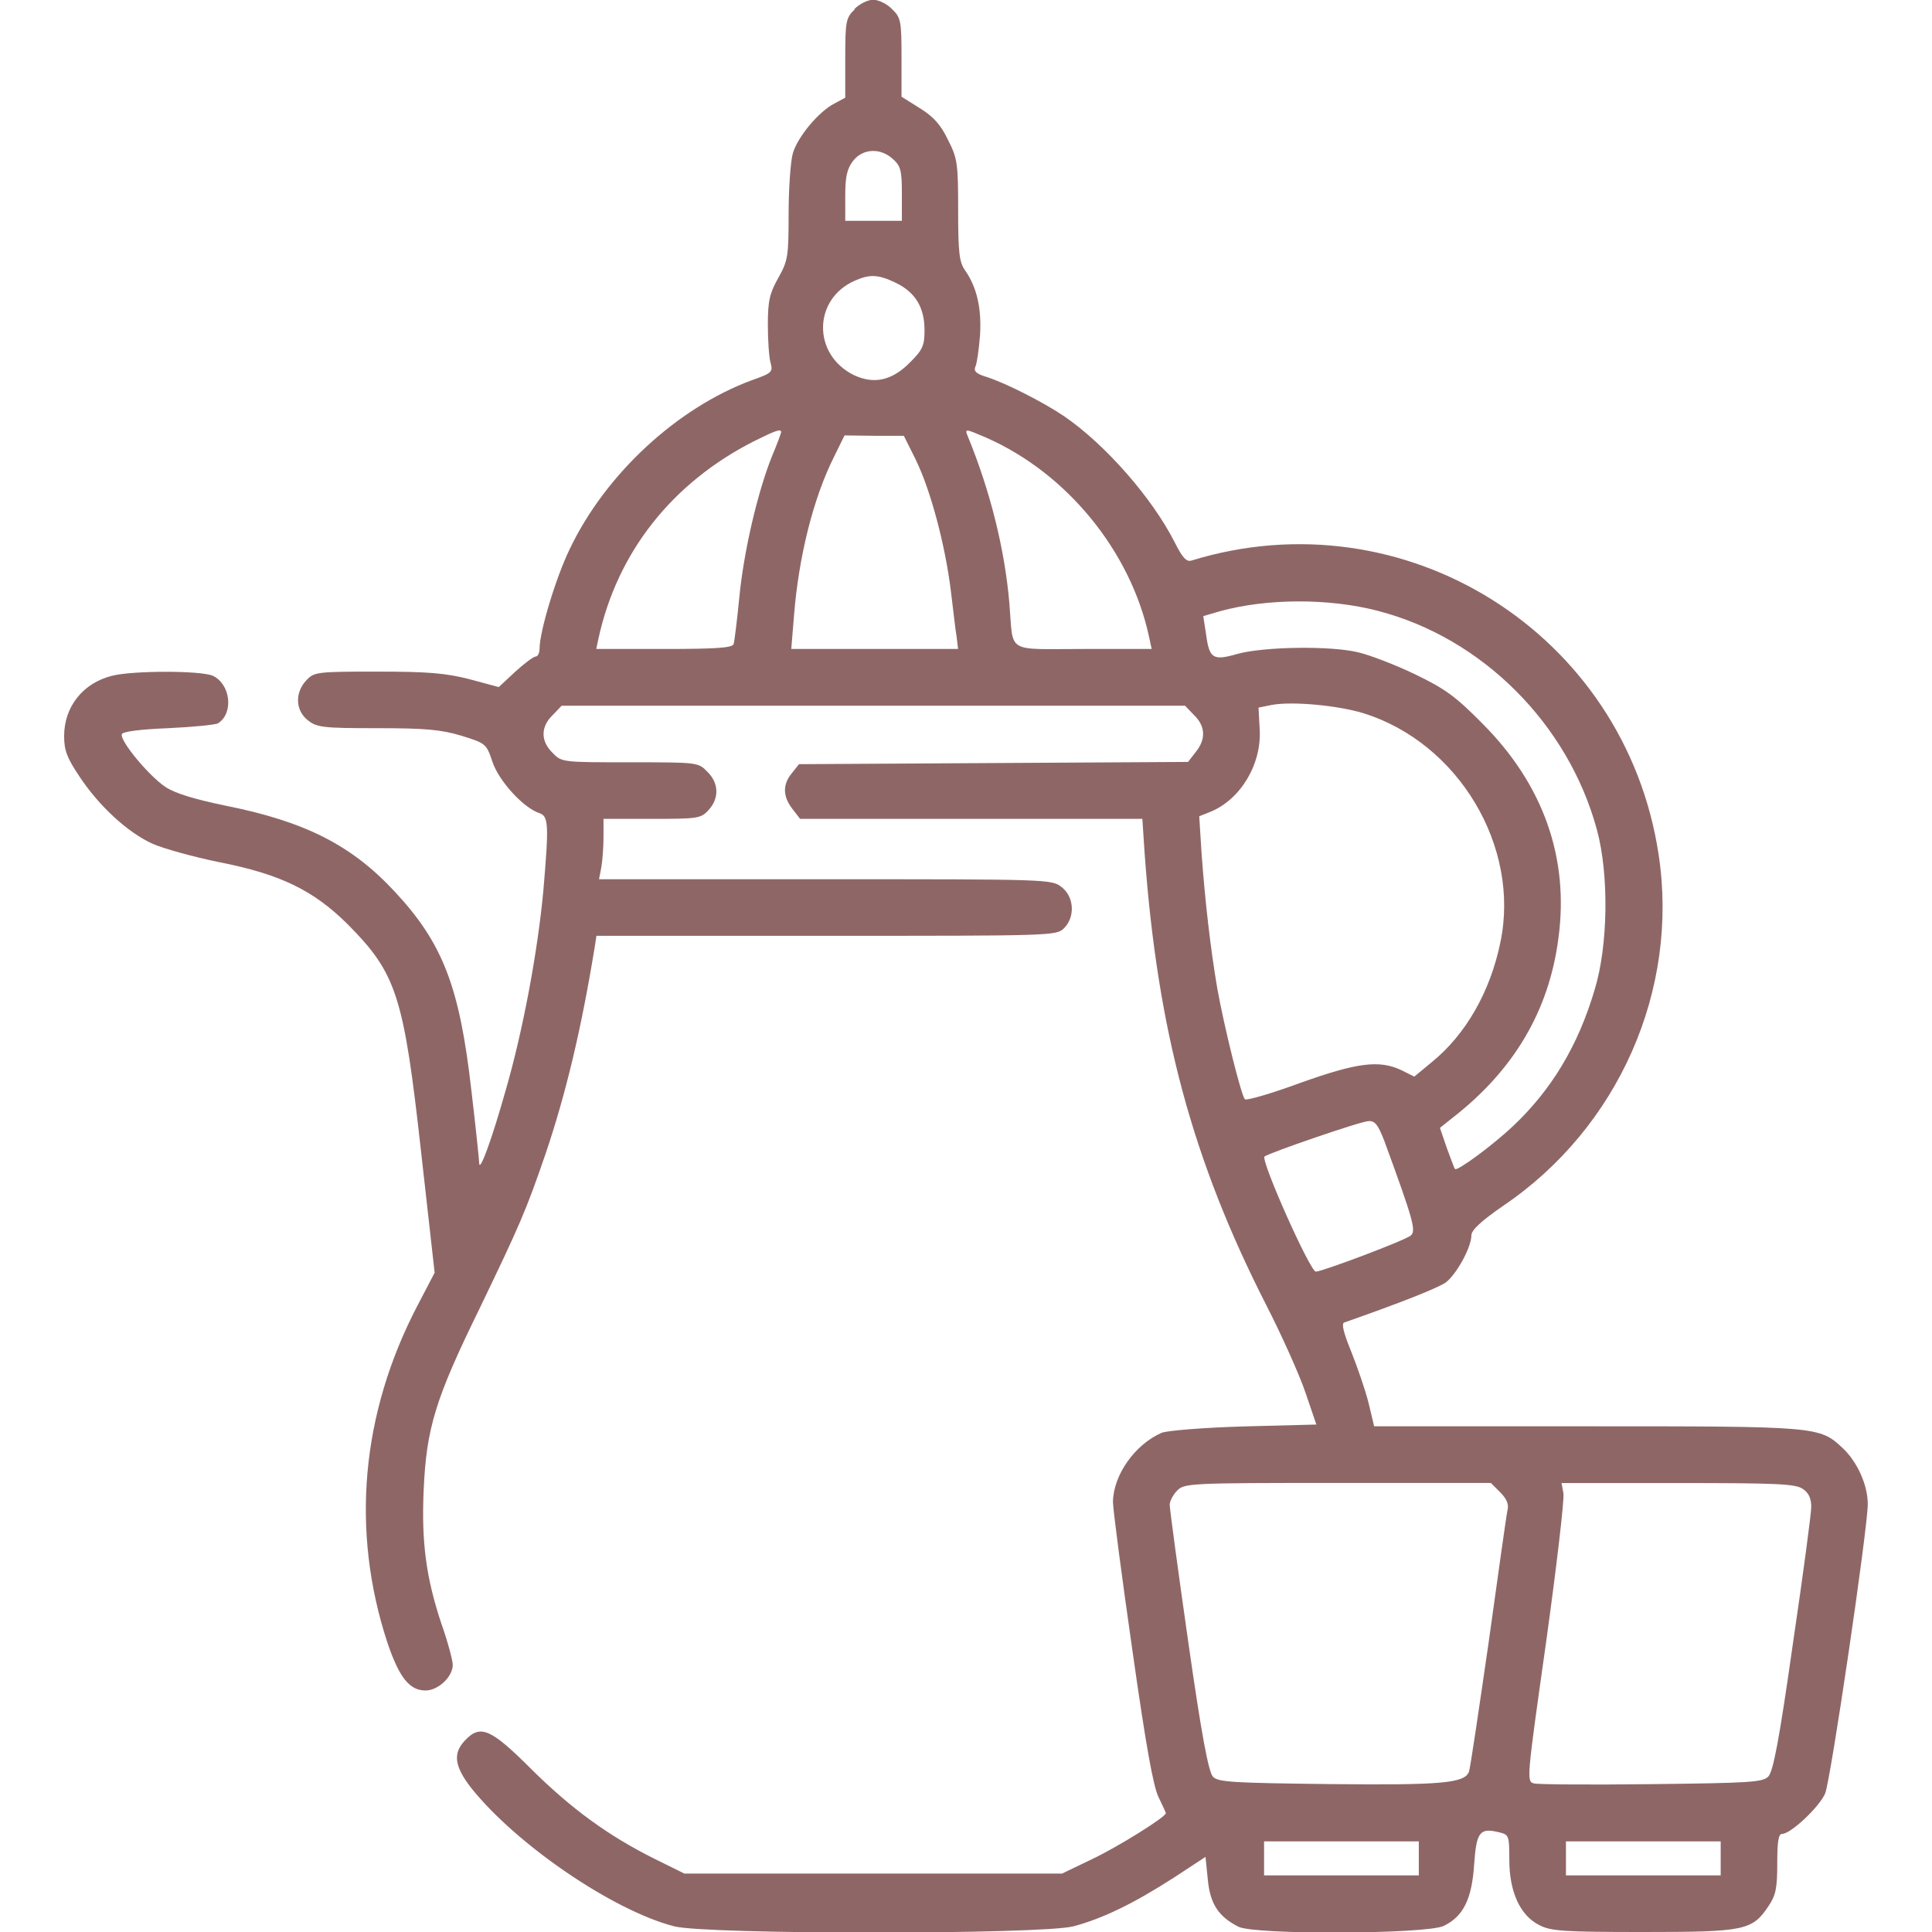
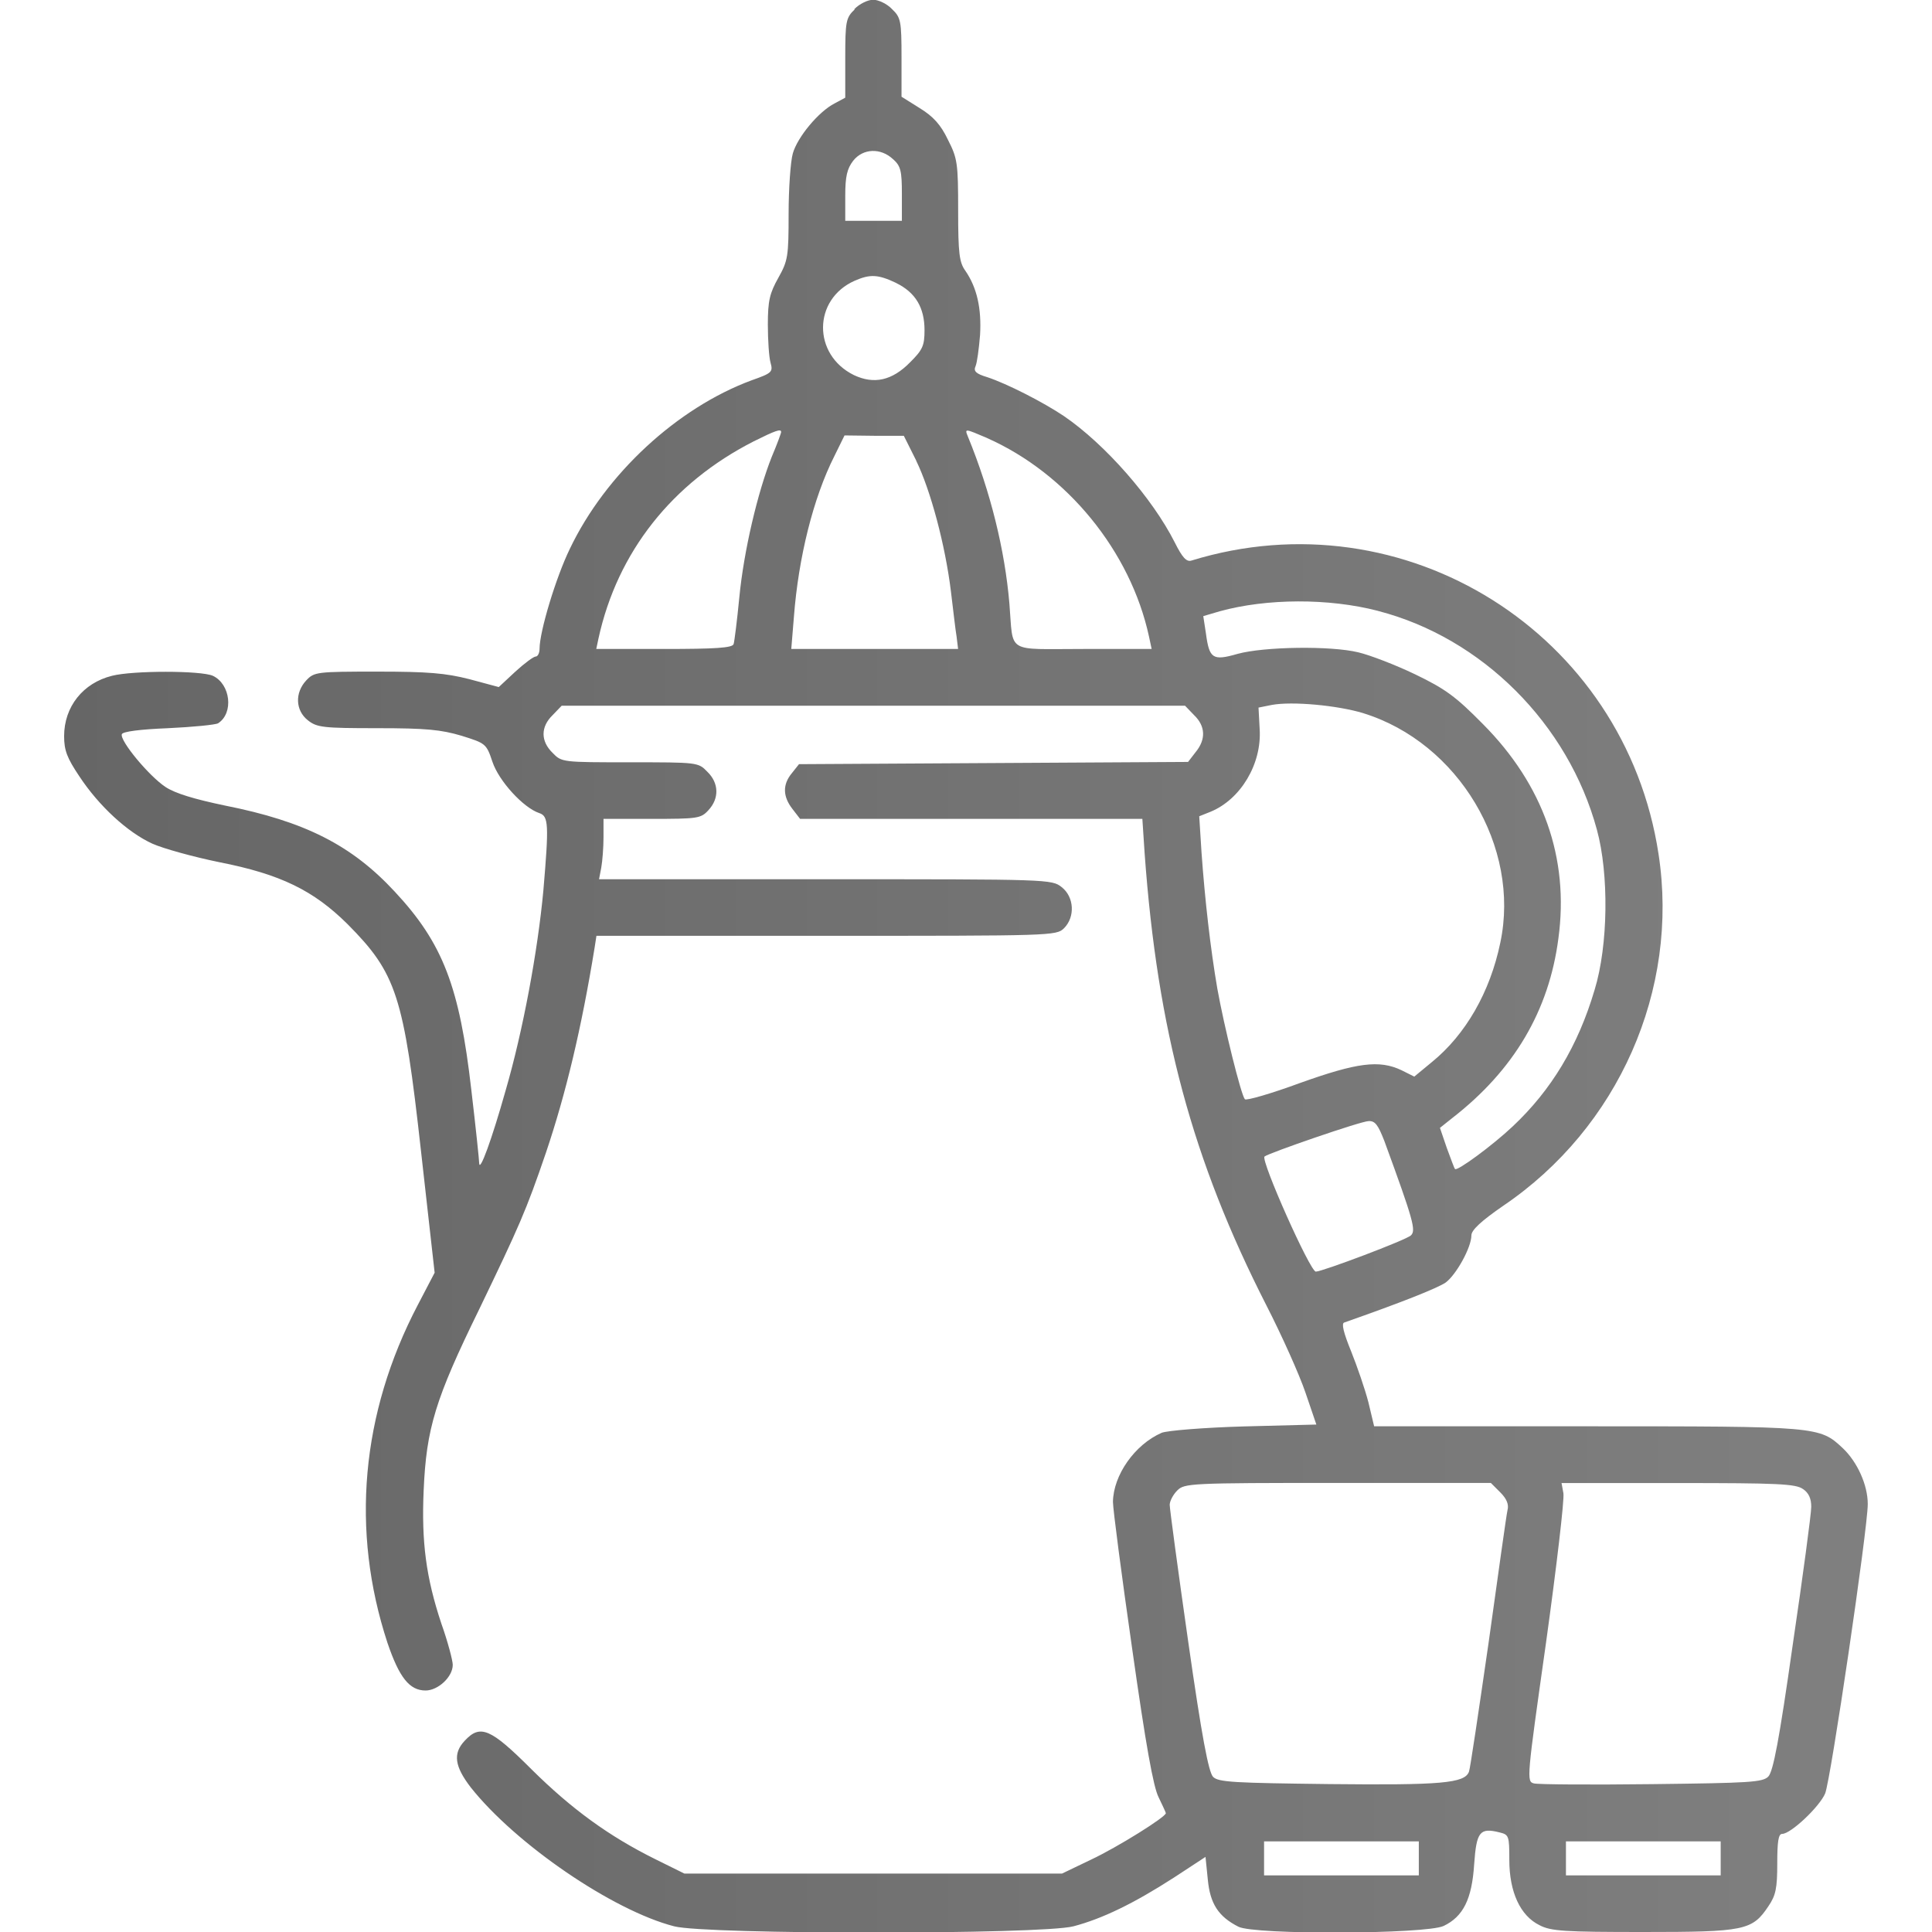
<svg xmlns="http://www.w3.org/2000/svg" version="1.1" width="32" height="32" viewBox="0 0 32 32">
  <linearGradient id="gradient1" x1="100%" y1="0%" x2="0%" y2="0%">
-     <stop offset="0%" style="stop-color: #450000; stop-opacity: .6" />
-     <stop offset="100%" style="stop-color: #450000; stop-opacity: .6" />
+     <stop offset="0%" style="stop-color: #000000; stop-opacity: .5" />
+     <stop offset="100%" style="stop-color: #0000000; stop-opacity: .6" />
  </linearGradient>
  <path fill="url(#gradient1)" d="M14.156 0.156c-0.144 0.138-0.156 0.194-0.156 0.806v0.656l-0.175 0.094c-0.269 0.137-0.619 0.563-0.694 0.831-0.037 0.131-0.069 0.581-0.069 0.994 0 0.712-0.012 0.781-0.169 1.062-0.144 0.256-0.175 0.381-0.175 0.775 0 0.256 0.019 0.544 0.044 0.631 0.044 0.156 0.025 0.175-0.313 0.294-1.231 0.456-2.419 1.55-3.012 2.794-0.231 0.475-0.5 1.369-0.5 1.65 0 0.075-0.031 0.131-0.063 0.131-0.037 0-0.188 0.113-0.338 0.25l-0.275 0.256-0.487-0.131c-0.394-0.1-0.681-0.125-1.525-0.125-1.006 0-1.044 0.006-1.175 0.144-0.194 0.206-0.181 0.5 0.025 0.662 0.15 0.119 0.25 0.131 1.15 0.131 0.813 0 1.056 0.025 1.394 0.125 0.4 0.125 0.413 0.131 0.513 0.431 0.106 0.319 0.512 0.762 0.775 0.85 0.156 0.050 0.162 0.188 0.069 1.281-0.094 1.012-0.338 2.325-0.625 3.313-0.231 0.819-0.431 1.363-0.438 1.206 0-0.044-0.056-0.587-0.131-1.219-0.194-1.7-0.469-2.425-1.269-3.281-0.713-0.769-1.487-1.162-2.813-1.425-0.506-0.106-0.819-0.2-0.981-0.306-0.275-0.181-0.762-0.769-0.725-0.875 0.013-0.044 0.3-0.081 0.769-0.1 0.406-0.019 0.781-0.056 0.825-0.081 0.263-0.169 0.206-0.65-0.087-0.787-0.2-0.088-1.325-0.088-1.669 0-0.481 0.119-0.794 0.512-0.794 1 0 0.238 0.050 0.363 0.25 0.662 0.325 0.494 0.8 0.931 1.212 1.119 0.181 0.081 0.681 0.219 1.106 0.306 1.019 0.2 1.563 0.469 2.125 1.025 0.813 0.819 0.931 1.181 1.219 3.769l0.225 2.006-0.281 0.538c-0.938 1.794-1.112 3.731-0.5 5.594 0.194 0.569 0.362 0.788 0.631 0.788 0.206 0 0.45-0.225 0.45-0.425 0-0.069-0.081-0.381-0.188-0.681-0.256-0.769-0.331-1.356-0.294-2.206 0.044-1.031 0.194-1.519 0.919-3 0.662-1.375 0.775-1.625 1.106-2.594 0.331-0.981 0.588-2.056 0.806-3.394l0.031-0.2h3.806c3.731 0 3.813 0 3.938-0.125 0.188-0.188 0.169-0.519-0.038-0.681-0.163-0.131-0.219-0.131-3.919-0.131h-3.744l0.037-0.194c0.019-0.106 0.037-0.331 0.037-0.5v-0.306h0.8c0.756 0 0.813-0.006 0.938-0.144 0.181-0.194 0.175-0.45-0.019-0.637-0.15-0.156-0.162-0.156-1.281-0.156s-1.131 0-1.281-0.156c-0.2-0.194-0.2-0.431 0-0.625l0.15-0.156h10.325l0.15 0.156c0.188 0.181 0.2 0.4 0.025 0.613l-0.125 0.162-6.444 0.037-0.119 0.15c-0.156 0.188-0.15 0.387 0.012 0.594l0.125 0.162h5.669l0.038 0.575c0.212 2.925 0.788 5.075 2.019 7.488 0.256 0.5 0.544 1.144 0.644 1.438l0.181 0.531-1.2 0.031c-0.663 0.019-1.275 0.069-1.363 0.106-0.444 0.194-0.8 0.7-0.806 1.144 0 0.119 0.144 1.219 0.319 2.438 0.225 1.587 0.35 2.288 0.438 2.456 0.063 0.131 0.119 0.25 0.119 0.262 0 0.063-0.8 0.563-1.238 0.769l-0.481 0.231h-6.256l-0.481-0.238c-0.769-0.381-1.387-0.831-2.050-1.488-0.681-0.681-0.85-0.75-1.106-0.475-0.2 0.212-0.169 0.425 0.1 0.775 0.744 0.938 2.35 2.038 3.369 2.3 0.531 0.138 6.075 0.138 6.612 0 0.475-0.125 0.994-0.375 1.663-0.806l0.525-0.344 0.038 0.375c0.038 0.4 0.175 0.613 0.506 0.781 0.262 0.138 3.106 0.125 3.4-0.012 0.325-0.156 0.469-0.444 0.506-1.025 0.038-0.538 0.094-0.606 0.419-0.525 0.156 0.038 0.163 0.056 0.163 0.456 0 0.531 0.181 0.925 0.5 1.081 0.188 0.1 0.419 0.113 1.719 0.113 1.681 0 1.806-0.025 2.075-0.431 0.119-0.175 0.144-0.294 0.144-0.7 0-0.369 0.019-0.494 0.081-0.494 0.144 0 0.619-0.45 0.712-0.669 0.094-0.231 0.706-4.387 0.706-4.794 0-0.319-0.175-0.7-0.413-0.925-0.387-0.363-0.406-0.363-4.244-0.363h-3.519l-0.094-0.394c-0.056-0.219-0.188-0.6-0.288-0.85-0.125-0.306-0.163-0.462-0.113-0.475 0.944-0.331 1.544-0.569 1.681-0.663 0.175-0.131 0.425-0.581 0.425-0.781 0-0.087 0.163-0.238 0.525-0.488 1.913-1.294 2.919-3.581 2.575-5.825-0.556-3.662-4.206-5.95-7.738-4.863-0.081 0.025-0.15-0.050-0.275-0.3-0.369-0.731-1.15-1.625-1.837-2.094-0.344-0.231-0.944-0.537-1.269-0.644-0.188-0.056-0.231-0.1-0.194-0.181 0.025-0.056 0.056-0.287 0.075-0.519 0.025-0.438-0.050-0.781-0.244-1.063-0.1-0.138-0.119-0.287-0.119-1 0-0.781-0.012-0.862-0.169-1.169-0.119-0.25-0.244-0.387-0.469-0.525l-0.3-0.188v-0.65c0-0.606-0.012-0.662-0.156-0.8-0.081-0.087-0.225-0.156-0.313-0.156s-0.231 0.069-0.313 0.156zM14.794 2.638c0.125 0.112 0.144 0.194 0.144 0.575v0.444h-0.938v-0.413c0-0.325 0.031-0.45 0.131-0.581 0.162-0.206 0.456-0.219 0.662-0.025zM14.844 4.688c0.319 0.156 0.469 0.406 0.469 0.781 0 0.256-0.031 0.325-0.238 0.531-0.3 0.306-0.6 0.369-0.931 0.213-0.688-0.338-0.681-1.256 0.012-1.563 0.256-0.112 0.387-0.106 0.688 0.037zM12.938 7.156c0 0.019-0.069 0.206-0.156 0.412-0.231 0.581-0.463 1.556-0.537 2.331-0.037 0.381-0.081 0.731-0.094 0.769-0.019 0.063-0.3 0.081-1.15 0.081h-1.125l0.037-0.175c0.313-1.431 1.219-2.575 2.569-3.263 0.363-0.181 0.456-0.213 0.456-0.156zM16.35 7.256c1.325 0.588 2.375 1.875 2.681 3.287l0.044 0.206h-1.131c-1.3 0-1.156 0.088-1.225-0.75-0.075-0.887-0.313-1.856-0.688-2.769-0.056-0.138-0.050-0.131 0.319 0.025zM15.175 7.631c0.238 0.488 0.481 1.394 0.575 2.162 0.037 0.3 0.075 0.644 0.094 0.75l0.025 0.206h-2.763l0.044-0.537c0.075-0.975 0.319-1.963 0.669-2.656l0.169-0.344 0.494 0.006h0.488l0.206 0.412zM22.825 10.119c1.719 0.444 3.15 1.869 3.625 3.625 0.2 0.731 0.188 1.912-0.038 2.65-0.275 0.931-0.719 1.663-1.356 2.262-0.331 0.313-0.925 0.75-0.956 0.706-0.012-0.006-0.069-0.169-0.137-0.35l-0.113-0.331 0.212-0.169c1.012-0.788 1.594-1.769 1.75-2.969 0.181-1.331-0.25-2.544-1.25-3.55-0.45-0.456-0.619-0.581-1.125-0.825-0.325-0.156-0.75-0.319-0.938-0.363-0.462-0.113-1.569-0.094-2 0.025-0.413 0.119-0.469 0.081-0.525-0.338l-0.044-0.287 0.275-0.081c0.775-0.213 1.8-0.219 2.619-0.006zM22.581 11.813c1.575 0.488 2.606 2.213 2.269 3.8-0.169 0.819-0.575 1.525-1.137 1.981l-0.288 0.238-0.212-0.106c-0.369-0.175-0.738-0.125-1.681 0.212-0.475 0.175-0.887 0.294-0.913 0.269-0.063-0.069-0.344-1.206-0.456-1.831-0.113-0.656-0.206-1.469-0.262-2.256l-0.038-0.6 0.188-0.075c0.5-0.206 0.85-0.794 0.813-1.369l-0.019-0.356 0.219-0.044c0.337-0.063 1.087 0.006 1.519 0.137zM22.925 18.887c0.488 1.331 0.531 1.494 0.444 1.575-0.075 0.075-1.469 0.6-1.575 0.6-0.094 0-0.913-1.837-0.85-1.906 0.063-0.056 1.6-0.587 1.725-0.587 0.106-0.006 0.156 0.063 0.256 0.319zM24.85 24.719c0.106 0.106 0.144 0.2 0.119 0.294-0.019 0.081-0.156 1.069-0.313 2.194-0.163 1.125-0.306 2.094-0.325 2.137-0.069 0.194-0.469 0.225-2.313 0.206-1.581-0.019-1.837-0.031-1.925-0.119-0.075-0.075-0.188-0.669-0.413-2.244-0.169-1.181-0.306-2.2-0.306-2.262s0.056-0.169 0.125-0.238c0.119-0.119 0.206-0.125 2.656-0.125h2.538l0.156 0.156zM29.863 24.663c0.094 0.063 0.137 0.156 0.137 0.294 0 0.113-0.137 1.137-0.306 2.281-0.225 1.587-0.325 2.106-0.406 2.188-0.094 0.094-0.306 0.106-1.931 0.125-1.006 0.012-1.881 0.006-1.95-0.012-0.125-0.031-0.119-0.075 0.2-2.331 0.175-1.262 0.306-2.375 0.288-2.475l-0.031-0.169h1.931c1.644 0 1.95 0.012 2.069 0.1zM23.5 30.781v0.281h-2.563v-0.563h2.563v0.281zM28.5 30.781v0.281h-2.563v-0.563h2.563v0.281z" />
</svg>
